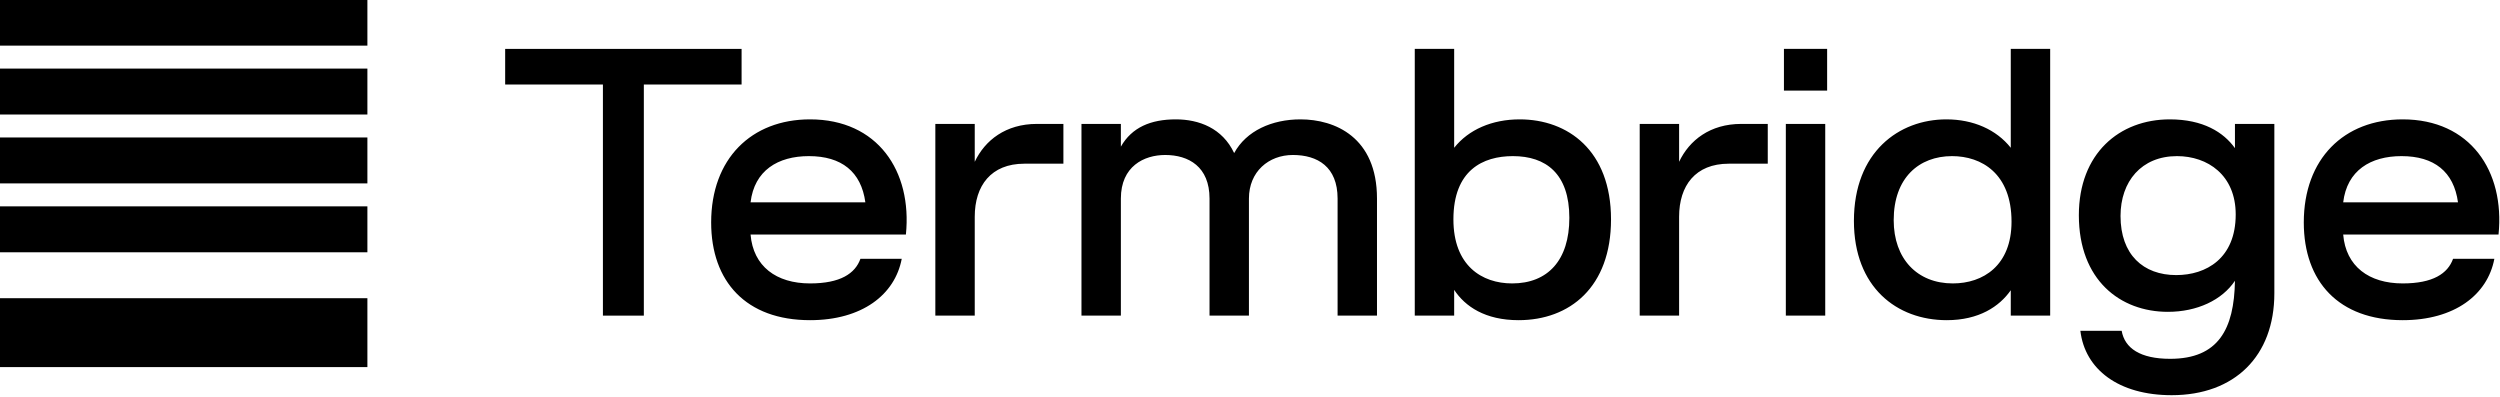
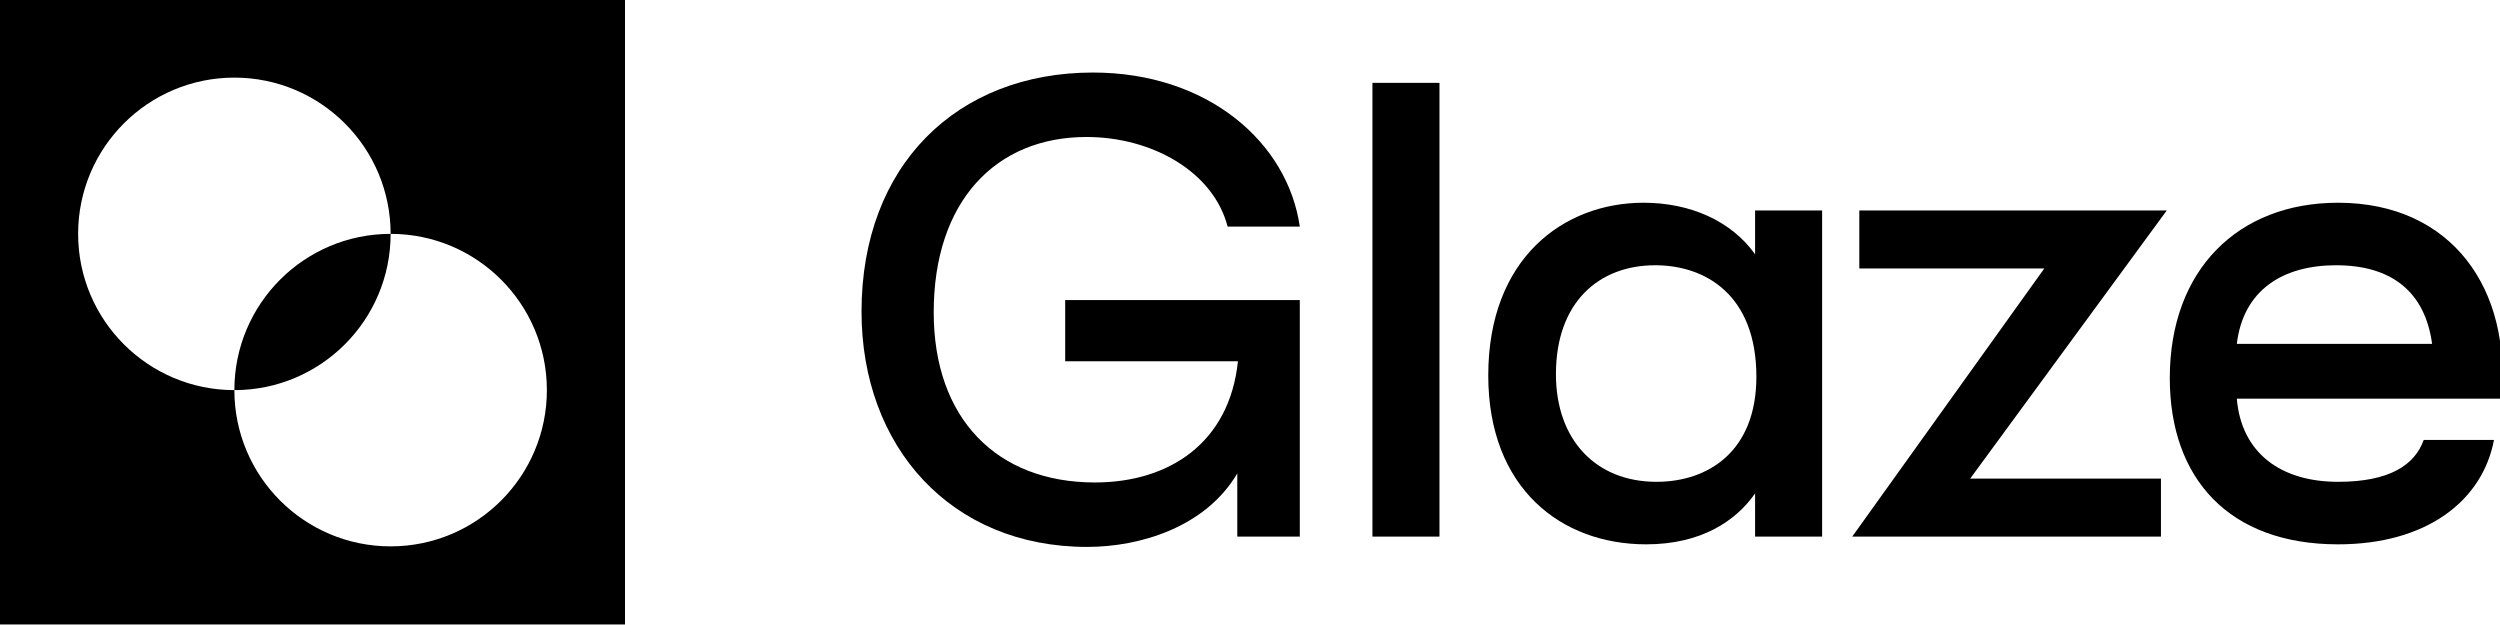
- <svg xmlns="http://www.w3.org/2000/svg" width="871" height="138" viewBox="0 0 871 138">
+ <svg xmlns="http://www.w3.org/2000/svg" width="512" height="128" viewBox="0 0 512 128">
  <g fill-rule="evenodd" transform="translate(0 -.104)">
-     <path d="M0,0 L128,0 L128,128 L0,128 Z M0,88 L128,88 L128,104 L0,104 L0,88 Z M0,64 L128,64 L128,72 L0,72 Z M0,40 L128,40 L128,48 L0,48 Z M0,16 L128,16 L128,24 L0,24 Z" />
-     <g transform="translate(176 17.14)">
-       <polygon fill-rule="nonzero" points="34.056 92.928 48.312 92.928 48.312 12.408 82.368 12.408 82.368 0 0 0 0 12.408 34.056 12.408" />
-       <path fill-rule="nonzero" d="M106.22 94.512C124.304 94.512 135.788 85.668 138.164 73.128L123.776 73.128C121.928 78.276 116.78 81.708 106.22 81.708 94.472 81.708 86.42 75.768 85.496 64.68L139.616 64.68C141.86 42.504 129.716 24.552 106.22 24.552 85.76 24.552 71.768 38.28 71.768 60.456 71.768 81.048 83.912 94.512 106.22 94.512ZM105.824 37.356C117.176 37.356 124.04 42.768 125.492 53.46L85.496 53.46C86.816 42.372 95 37.356 105.824 37.356ZM149.872 92.928 163.6 92.928 163.6 58.476C163.6 47.652 169.276 39.996 180.892 39.996L194.488 39.996 194.488 26.136 185.248 26.136C174.424 26.136 167.164 31.812 163.6 39.336L163.6 26.136 149.872 26.136 149.872 92.928ZM200.784 92.928 214.512 92.928 214.512 52.14C214.512 40.92 222.564 36.96 229.956 36.96 238.14 36.96 245.4 41.052 245.4 52.14L245.4 92.928 259.128 92.928 259.128 52.14C259.128 42.768 265.992 36.96 274.44 36.96 283.02 36.96 290.016 41.052 290.016 52.14L290.016 92.928 303.744 92.928 303.744 52.14C303.744 30.756 289.092 24.552 277.08 24.552 267.18 24.552 258.204 28.512 253.98 36.3 249.888 27.588 241.704 24.552 233.652 24.552 224.94 24.552 218.34 27.324 214.512 34.056L214.512 26.136 200.784 26.136 200.784 92.928ZM353.072 94.512C370.892 94.512 385.28 83.028 385.28 59.4 385.28 35.376 370.232 24.552 353.468 24.552 343.832 24.552 335.648 28.116 330.632 34.452L330.632 0 316.904 0 316.904 92.928 330.632 92.928 330.632 83.952C334.46 89.76 341.456 94.512 353.072 94.512ZM350.828 81.708C340.268 81.708 330.368 75.504 330.368 59.4 330.368 42.24 340.664 37.356 351.092 37.356 362.576 37.356 370.76 43.428 370.76 58.872 370.76 73.656 363.236 81.708 350.828 81.708ZM395.272 92.928 409 92.928 409 58.476C409 47.652 414.676 39.996 426.292 39.996L439.888 39.996 439.888 26.136 430.648 26.136C419.824 26.136 412.564 31.812 409 39.336L409 26.136 395.272 26.136 395.272 92.928ZM445.524 14.52 460.572 14.52 460.572 0 445.524 0 445.524 14.52ZM446.184 92.928 459.912 92.928 459.912 26.136 446.184 26.136 446.184 92.928ZM502.244 94.512C513.464 94.512 520.592 89.76 524.552 84.084L524.552 92.928 538.28 92.928 538.28 0 524.552 0 524.552 34.452C519.536 28.116 511.484 24.552 502.112 24.552 485.612 24.552 469.904 35.904 469.904 59.928 469.904 83.028 484.82 94.512 502.244 94.512ZM504.356 81.708C491.948 81.708 483.764 73.128 483.764 59.664 483.764 44.88 492.608 37.356 504.092 37.356 514.388 37.356 524.816 43.428 524.816 60.192 524.816 75.504 514.916 81.708 504.356 81.708ZM580.612 120.648C602.524 120.648 616.384 107.052 616.384 85.14L616.384 26.136 602.656 26.136 602.656 34.584C598.696 29.04 591.568 24.552 579.952 24.552 562.396 24.552 548.272 36.432 548.272 57.948 548.272 80.52 562.66 91.608 579.292 91.608 589.456 91.608 598.168 87.516 602.656 80.784 602.392 97.68 596.848 107.976 580.084 107.976 569.656 107.976 564.244 104.28 563.188 98.208L548.8 98.208C550.384 111.672 562.132 120.648 580.612 120.648ZM582.196 78.804C570.712 78.804 562.792 71.676 562.792 58.212 562.792 46.2 570.052 37.356 582.46 37.356 593.152 37.356 602.92 43.956 602.92 57.684 602.92 72.996 592.624 78.804 582.196 78.804ZM661.092 94.512C679.176 94.512 690.66 85.668 693.036 73.128L678.648 73.128C676.8 78.276 671.652 81.708 661.092 81.708 649.344 81.708 641.292 75.768 640.368 64.68L694.488 64.68C696.732 42.504 684.588 24.552 661.092 24.552 640.632 24.552 626.64 38.28 626.64 60.456 626.64 81.048 638.784 94.512 661.092 94.512ZM660.696 37.356C672.048 37.356 678.912 42.768 680.364 53.46L640.368 53.46C641.688 42.372 649.872 37.356 660.696 37.356Z" />
+     <path d="M0,0 L128,0 L128,128 L0,128 Z M48,80 C65.673,80 80,65.673 80,48 C80,30.327 65.673,16 48,16 C30.327,16 16,30.327 16,48 C16,65.673 30.327,80 48,80 Z M80,112 C97.673,112 112,97.673 112,80 C112,62.327 97.673,48 80,48 C62.327,48 48,62.327 48,80 C48,97.673 62.327,112 80,112 Z" />
+     <g transform="translate(176.44 14.96)">
+       <path fill-rule="nonzero" d="M46.2,97.152 C57.156,97.152 70.488,93.06 76.956,82.104 L76.956,95.04 L89.76,95.04 L89.76,46.596 L41.712,46.596 L41.712,59.136 L77.088,59.136 C75.372,75.768 63.096,83.952 47.784,83.952 C27.72,83.952 14.784,70.884 14.784,49.104 C14.784,26.4 27.456,13.2 46.068,13.2 C59.532,13.2 72.072,20.328 74.976,31.548 L89.76,31.548 C87.252,14.256 70.884,0 47.388,0 C19.536,0 0,19.008 0,48.972 C0,76.56 18.216,97.152 46.2,97.152 Z" />
+       <polygon fill-rule="nonzero" points="104.636 95.04 118.364 95.04 118.364 2.112 104.636 2.112" />
+       <path fill-rule="nonzero" d="M160.696,96.624 C171.916,96.624 179.044,91.872 183.004,86.196 L183.004,95.04 L196.732,95.04 L196.732,28.248 L183.004,28.248 L183.004,37.224 C178.12,30.36 169.672,26.664 160.168,26.664 C143.8,26.664 128.356,38.016 128.356,62.04 C128.356,85.14 143.272,96.624 160.696,96.624 Z M162.808,83.82 C150.4,83.82 142.216,75.24 142.216,61.776 C142.216,46.992 151.06,39.468 162.544,39.468 C172.84,39.468 183.268,45.54 183.268,62.304 C183.268,77.616 173.368,83.82 162.808,83.82 Z" />
+       <polygon fill-rule="nonzero" points="266.124 83.16 227.052 83.16 267.312 28.248 204.348 28.248 204.348 40.128 242.232 40.128 202.896 95.04 266.124 95.04" />
+       <path fill-rule="nonzero" d="M302.384,96.624 C320.468,96.624 331.952,87.78 334.328,75.24 L319.94,75.24 C318.092,80.388 312.944,83.82 302.384,83.82 C290.636,83.82 282.584,77.88 281.66,66.792 L335.78,66.792 C338.024,44.616 325.88,26.664 302.384,26.664 C281.924,26.664 267.932,40.392 267.932,62.568 C267.932,83.16 280.076,96.624 302.384,96.624 Z M301.988,39.468 C313.34,39.468 320.204,44.88 321.656,55.572 L281.66,55.572 C282.98,44.484 291.164,39.468 301.988,39.468 Z" />
    </g>
  </g>
</svg>
